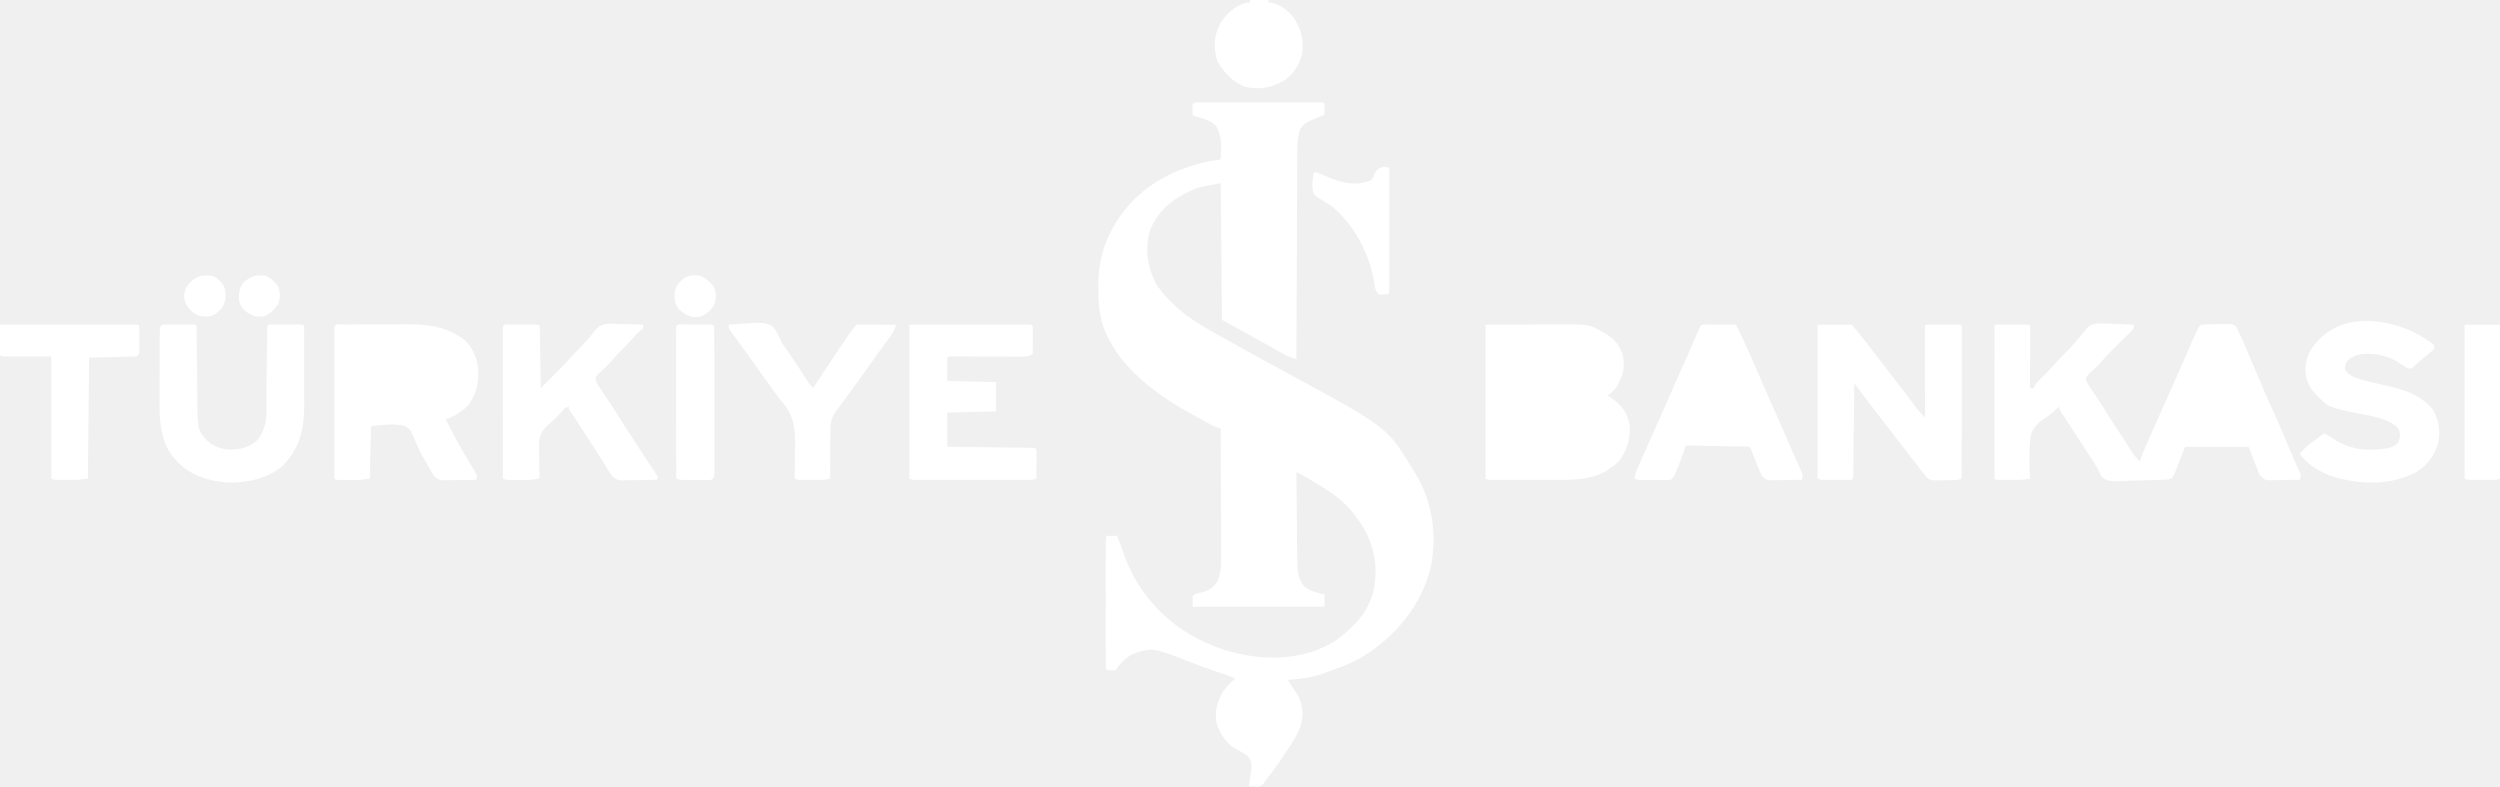
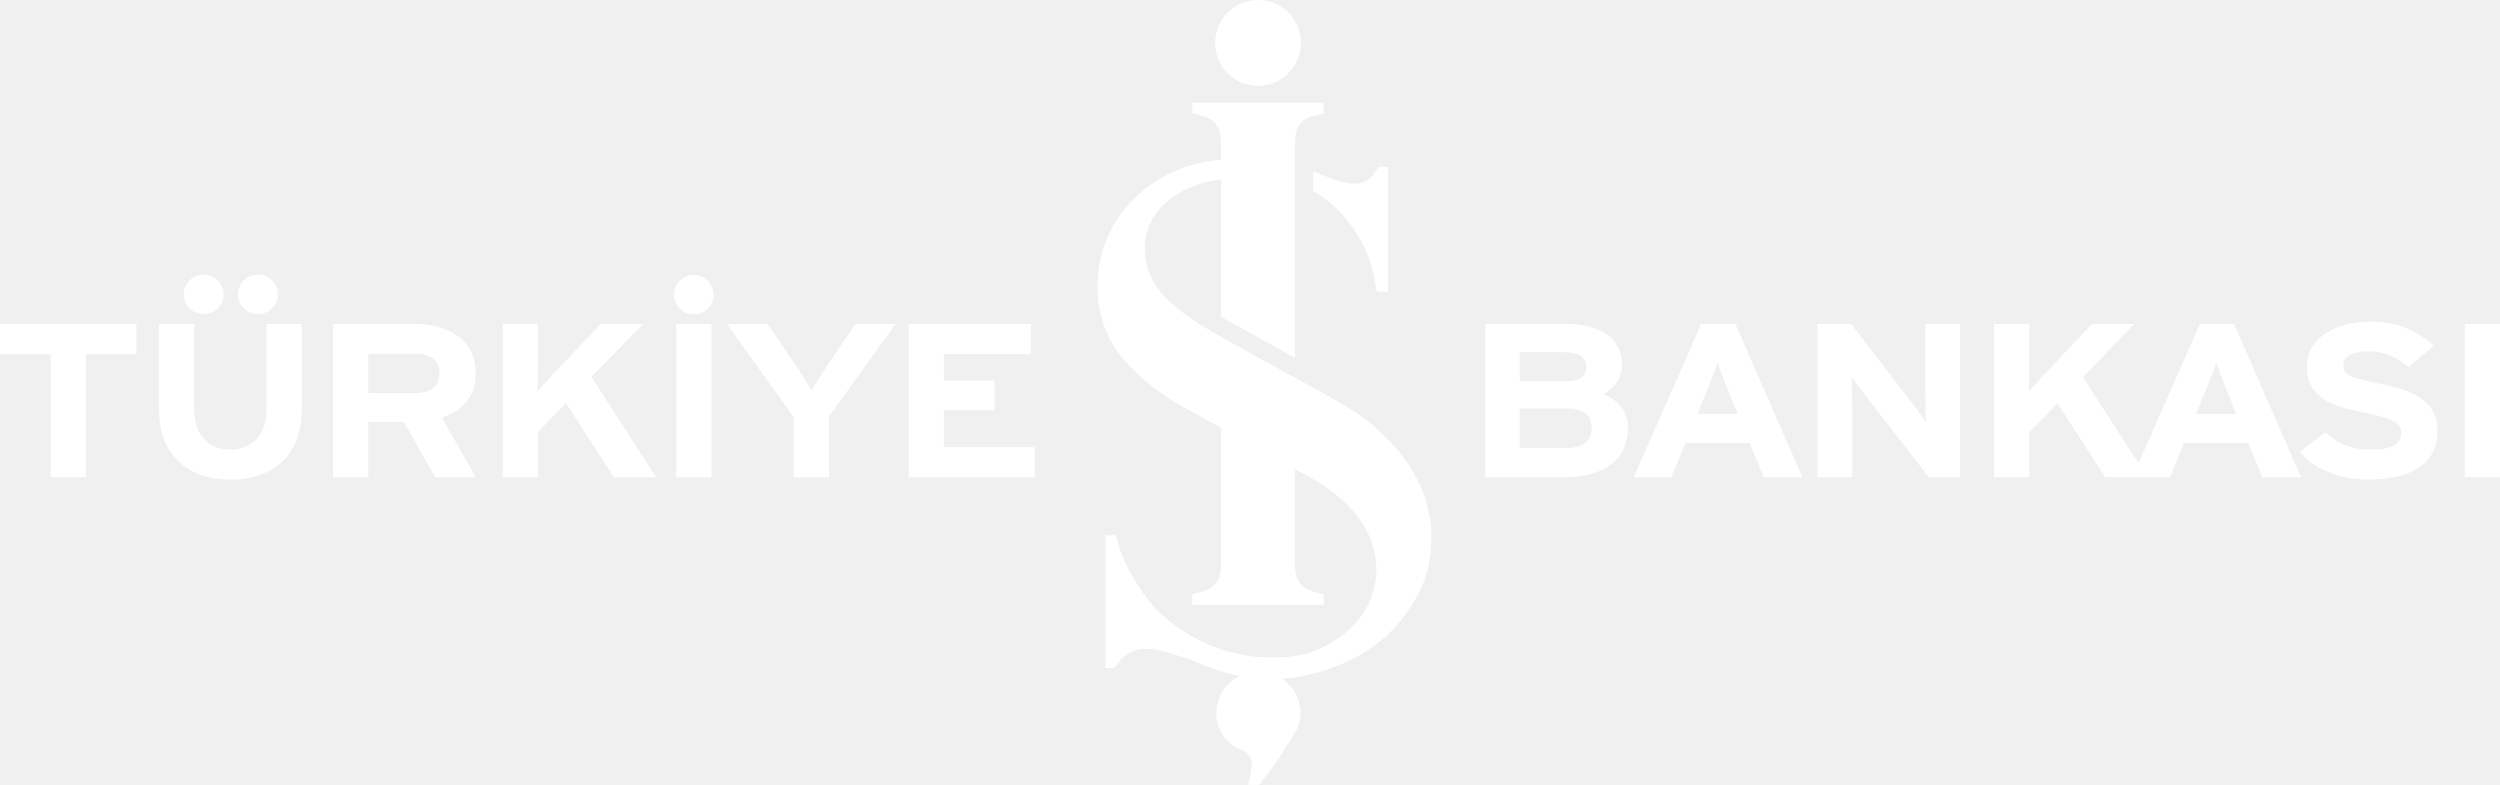
- <svg xmlns="http://www.w3.org/2000/svg" viewBox="0 0 2048 644">
-   <path fill="#fff" d="M983.22 83.873h99c1.8.1 1.8.1 2.8 1.1.1 1.5.1 3.1 0 4.6v4.4c-1 .4-2 .9-3 1.3-.3.1-.3.1-1.9.8-1.5.6-3 1.3-4.4 1.8-4.8 2-8.2 3.5-10.7 8.1-2.8 8.9-2.3 18.3-2.3 27.5 0 1.8-.1 3.5-.1 5.3v14.2c0 4.9-.1 9.9-.1 14.9 0 9.4-.1 18.7-.1 28.1 0 10.7-.1 21.4-.1 32.1-.2 22-.2 43.9-.3 65.9-4.8-.8-8.5-2.7-12.6-5.1l-4.8-2.7-2.7-1.5c-5-2.9-10.1-5.6-15.1-8.4-1.7-1-3.4-2-5.2-2.9-1.1-.6-2.1-1.2-3.3-1.9-.9-.5-1.9-1-2.9-1.6-4.8-2.6-9.6-5.2-14.4-7.9-.3-36.9-.7-73.9-1-112-19 3.6-19 3.6-26 7-.5.2-.5.2-2.7 1.3-13.6 7-23.7 16.3-29.3 30.7-4.2 14.8-2.2 29.2 4.7 42.8 3.3 5.8 7.6 10.5 12.3 15.2.7.8 1.4 1.5 2.1 2.2 13.5 12.9 30.7 21.8 46.9 30.8 2.1 1.2 4.3 2.4 6.5 3.7 10.7 6 21.5 11.9 32.4 17.8 89.8 48.5 89.8 48.5 110.1 82.5.6.9 1.2 1.9 1.8 2.8 14.6 23 18.7 51.8 13.2 78.2-7.8 31.1-28.9 56.7-56.1 73.2-9.5 5.6-19.6 9.2-29.9 12.8-1.2.5-2.4.9-3.6 1.3-9 3.1-18.1 3.9-27.4 4.7 2.4 4.1 4.9 7.9 7.6 11.7 2.7 4.4 3.7 8.4 4.2 13.5.1 1.1.2 2.1.3 3.2-.4 9.7-4.9 17.2-10.1 25.3-.6 1-1.3 2-2 3.1q-7.8 12.3-16.8 23.7c-1.1 1.4-2.2 2.9-3.2 4.4-2 2.1-2 2.1-4.6 2.6-.4 0-.4 0-2.7-.2-.9 0-1.8-.1-2.7-.1-.6-.1-1.3-.1-2-.2.1-.9.3-1.8.5-2.8 2.5-16.3 2.5-16.3-1.4-21.8-2.8-2.1-5.4-3.6-8.6-5.2-8.6-4.6-12.9-11.2-16.5-20.2-2.4-9.8-.5-17.7 4.4-26.5 3-4.7 6.1-8.2 10.6-11.5a50 50 0 0 0-8.3-3.4c-.8-.3-1.6-.6-2.5-.8-.9-.3-1.7-.6-2.7-.9-7.5-2.4-14.8-5.1-22.1-8-32.4-12.6-32.4-12.6-47.7-7.4-6.4 2.9-10.9 7.8-14.7 13.5-3.6.3-3.6.3-7 0-1.6-1.5-1.1-3-1.1-5.2 0-.4 0-.4-.1-2.7 0-1 0-2 .1-3.1-.1-1-.1-2.1-.1-3.2v-32.9c.1-6.6.1-13.1 0-19.6v-22.2c0-3.4 0-6.7.1-10.1-.1-1-.1-2-.1-3 0-.9.1-1.8.1-2.8v-2.4c.1-1.8.1-1.8 1.1-2.8 2.7-.1 5.3 0 8 0 1.9 4.3 3.5 8.5 4.9 12.9 10.1 30.7 32.4 56.6 61.1 71.3 9.9 5 19.7 9 30.6 11.5.4.1.4.1 2.7.7 26.4 6.1 55 4.5 78.4-9.7 5.6-3.7 10.5-8 15.3-12.7.7-.6 1.4-1.3 2.1-2 8-8.2 14.7-20.4 15.9-32 0-.5 0-.5.4-2.9 2.3-21.3-4.4-38.8-17.4-55.1-.6-.7-1.1-1.5-1.7-2.2-8.5-10.6-20.8-18-32.3-24.8-1.9-1.1-3.8-2.3-5.6-3.4-2.6-1.5-4.6-2.6-7.4-3.6l.3 30.9c0 4.8.1 9.6.1 14.3s.1 9.3.1 13.9c.1 1.8.1 3.5.1 5.3 0 2.4 0 4.9.1 7.4v2.2c.1 6.7 1 13.6 5.3 19 5 4.3 10.7 5.6 17 7v10h-108v-9c2.9-1.9 3.9-2.2 7.2-2.7 5.4-1.1 9.5-3.8 12.8-8.3 3.1-6.8 3.4-13.3 3.3-20.7v-22.6c0-6.1-.1-12.3-.1-18.4 0-7-.1-14-.1-21.1 0-14.4-.1-28.8-.1-43.2-.5-.1-.5-.1-2.9-.9-2.7-.9-4.9-1.9-7.4-3.4-3.1-1.8-6.2-3.5-9.4-5.2-31.5-16.8-65.6-40.7-77.2-76.1-2.8-9.8-3.5-19.5-3.4-29.7v-3.6c.3-20 5.9-37.6 17.3-54.1.5-.7 1-1.5 1.6-2.3 17.7-24.2 43.5-37.6 72.4-43.7 1.5-.2 3-.4 4.6-.6 3.4-.4 3.4-.4 4.4-1.4.7-9.2 1-18.9-4-27-4.4-4.3-10.2-5.9-16-7.4-2-.6-2-.6-3-1.6-.1-1.5-.1-3-.1-4.5v-2.5c.1-.7.1-1.3.1-2 2.3-1.1 3.6-1.1 6.2-1.1M1634 266c4 0 7.9 0 11.9-.1h13.4c2.7.1 2.7.1 3.7 1.1.1 1.6.1 3.2.1 4.8v20.8c0 2.4 0 4.9-.1 7.3V318h3c.2-.5.4-1.1.6-1.6 1.9-3.3 4.4-5.6 7.1-8.2 4-3.9 7.9-7.9 11.6-12.3 2.7-3 5.6-5.8 8.5-8.7 2-2 3.8-4 5.6-6.1.5-.6 1-1.2 1.6-1.8 1.4-1.6 2.8-3.4 4.1-5.1 7-8.2 7-8.2 13-9.1 4.5-.3 9-.1 13.6.2 1.6.1 3.2.1 4.8.2 3.8.1 7.7.3 11.5.5 0 3 0 3-1.8 5.1l-2.5 2.5c-.5.5-.5.5-2.8 2.7-1 1-2 1.9-3 2.9-5.6 5.5-11.2 11-16.3 17-3.3 3.7-7 6.9-10.5 10.2-2.1 2.6-2.1 2.6-2.2 5 1.5 3.4 3.4 6.4 5.5 9.4 1 1.4 1.9 2.7 2.8 4 .2.4.2.4 1.4 2.1 2.2 3.3 4.3 6.7 6.4 10.1 3.7 5.9 7.4 11.7 11.3 17.5 2.1 3.1 4.2 6.2 6.2 9.4.4.6.8 1.3 1.2 1.9 1.1 1.8 2.2 3.5 3.3 5.3 1.8 2.6 3.6 4.7 6 6.9.3-.9.5-1.7.8-2.6 1.2-3.5 2.6-6.8 4.1-10.2.3-.6.6-1.3.9-1.9.9-2.2 1.9-4.3 2.8-6.4.7-1.5 1.4-3 2-4.6 2.2-4.7 4.3-9.5 6.4-14.3.7-1.6 1.4-3.1 2.1-4.7 2.7-6.1 5.4-12.3 8.2-18.4l9-20.4c.5-1.1 1-2.2 1.5-3.4.9-2.1 1.8-4.1 2.7-6.2 7.3-16.7 7.3-16.7 9.5-18.9 4.4-.4 8.9-.4 13.3-.4 1.3-.1 2.5-.1 3.8-.2 9.1-.1 9.1-.1 12.4 2.9.3.6.3.6 1.5 3.7l2.4 5.1c.9 2.1 1.8 4.1 2.7 6.1.4 1.1.9 2.2 1.4 3.4 3.9 9 7.7 18 11.5 27 3.1 7.3 6.2 14.5 9.5 21.6 5.7 12.5 11 25.1 16.3 37.7l2.4 5.7c.5 1.1 1 2.3 1.5 3.4 1.3 3 1.3 3 2.5 5.1 1 2.4.6 3.6-.2 5.9-4.1.1-8.1.2-12.2.2-1.3 0-2.7.1-4.1.1-2 .1-4 .1-6 .1-.6 0-.6 0-3.6.1-3.1-.5-3.1-.5-7.1-4.5-3-7.6-5.9-15.2-9-23h-52c-5.1 12.9-5.1 12.9-6.6 17-.4 1.1-.9 2.1-1.3 3.2s-.9 2.2-1.3 3.3c-1.8 2.5-1.8 2.5-4.8 3.3-.7.1-.7.1-4 .2-.8 0-1.6.1-2.4.1-5.9.3-11.9.4-17.8.5-2.2.1-4.4.1-6.6.2-18.1.7-18.1.7-23.1-2.9-1.8-2.5-3-4.9-4.1-7.9-.7-1.1-1.4-2.1-2.1-3.2-.6-1-1.3-2-1.9-3-4.8-7.5-9.6-14.9-14.5-22.4-1.8-2.8-3.7-5.6-5.5-8.4-.7-1-1.3-2-2-3.1-.7-1-1.3-2-2-3-.5-.9-1.1-1.8-1.7-2.7-1.3-2.2-1.3-2.2-1.3-4.2-1.8 1.5-3.5 3-5.2 4.6-2.2 1.9-4.2 3.3-6.6 4.9-5.4 3.9-10.2 7.8-11.6 14.5-1.7 11.6-1.1 23.4-.6 35-3.6.8-6.8 1.1-10.5 1.1h-15.4c-2.1-.1-2.1-.1-3.1-1.1-.1-1.6-.1-3.3-.1-4.9V313c.1-15.7.1-31.3.1-47m-417 0c5.9 0 5.9 0 35.6-.1 3.7 0 7.4-.1 11.2-.1h11.1c26.9-.2 26.9-.2 38.1 6.2.8.4 1.6.9 2.4 1.3 7.4 4.6 11.6 9.9 14.1 18.2 2.1 10.2-.4 17.1-5.4 25.8-2.2 2.8-4.4 4.6-7.1 6.7.7.5 1.5 1 2.3 1.5 9 6.3 13.4 11.7 15.7 22.5 1 10.7-2.3 21.6-9 30-2.8 2.7-5.7 4.9-9 7-.3.2-.3.2-1.9 1.2-13 7.5-30 7-44.6 6.9h-48.8c-2.7-.1-2.7-.1-4.7-1.1zm-935.44-.161h8.9c1.6 0 3.2-.1 4.8-.1h22.9c3.3-.1 6.6-.1 10-.1h4.7c16.1-.1 30.3 1.4 44.1 10.4.7.4 1.3.8 2 1.2 6.7 4.9 11.1 14.1 12.4 22.1 1.5 11.9-.5 23-7.9 32.6-4.5 5.1-10.3 8.3-16.5 11.1h-2c5.8 11.8 12 23.3 18.8 34.5.5.8.9 1.5 1.4 2.3.9 1.6 1.8 3.1 2.8 4.6 1.1 1.8 2.1 3.7 3 5.6-.1.5-.1.5-1 3-4.3.1-8.6.1-13 .2-1.5 0-2.9 0-4.4.1-2.1 0-4.3 0-6.4.1h-3.9c-3.9-.5-4.9-1.3-7.3-4.4-1.3-2.1-1.3-2.1-2.6-4.4-.2-.4-.2-.4-1.4-2.5l-1.5-2.7c-.6-.9-1.1-1.8-1.7-2.8-2.7-4.7-5.1-9.2-7-14.2-4.3-10.4-4.3-10.4-8.8-13.4-9.3-2.4-18.5-.9-28 0-.3 14.2-.6 28.3-1 43-3.8.7-6.7 1.1-10.4 1.1h-15.4c-2.2-.1-2.2-.1-3.2-1.1-.1-1.7-.1-3.3-.1-4.9v-118.1c.3-4.5 4-3.2 7.7-3.2M1489 266h28c6.7 7.9 6.7 7.9 8.9 10.8.5.6 1 1.3 1.5 1.9.6.7 1.1 1.4 1.6 2.1 4.7 6.2 9.4 12.3 14.2 18.4 6.8 8.7 13.5 17.5 20.2 26.2.5.8 1.1 1.6 1.7 2.4 1.2 1.5 2.3 3 3.4 4.5.6.7 1.1 1.3 1.6 2 .2.4.2.4 1.4 1.9 1.7 2.1 3.6 3.9 5.5 5.8v-2.8c0-8.9 0-17.7-.1-26.5v-40.8c0-4.8 0-4.8 1.1-5.9 2.1-.1 4.1-.1 6.2-.1h19.1c2.7.1 2.7.1 3.7 1.1.1 1.6.1 3.2.1 4.9v73.5c-.1 15.5-.1 31.1-.1 46.6-4.1 2-9.3 1.3-13.8 1.4-.6 0-.6 0-3.3.1-8.1.1-8.1.1-11.8-2.5-.3-.5-.3-.5-2.1-3-1-1.3-2-2.5-3.1-3.8-1.1-1.5-2.2-2.9-3.3-4.4-1.3-1.6-2.5-3.2-3.8-4.8-.6-.9-1.2-1.7-1.9-2.5l-7.2-9.3c-6.3-8.1-12.5-16.1-18.7-24.2-3.5-4.7-7.1-9.3-10.7-14l-5.4-7.2c-.6-.7-1.1-1.4-1.7-2.2-.4-.5-.8-1-1.2-1.6v3l-.3 27.5c-.1 4.7-.1 9.4-.2 14.1 0 4.5-.1 9.1-.2 13.6v5.2c0 2.5-.1 4.9-.1 7.3v2.2c-.1 5-.1 5-1.2 6.1-1.9.1-3.8.1-5.7.1h-17.7c-2.6-.1-2.6-.1-4.6-1.1zm-92.316-.114h7.4c1.3 0 2.6 0 4 .1h13.9c6.7 12.8 12.4 26.1 18.1 39.4 4 9.1 8 18.3 12 27.4.8 1.8 1.6 3.6 2.4 5.3 3.3 7.6 6.6 15.1 9.9 22.7.5 1.1 1 2.2 1.5 3.4l2.7 6c1.1 2.6 2.3 5.2 3.4 7.8.3.5.3.5 1.5 3.2.4 1.1.9 2.2 1.4 3.3.4 1 .8 2 1.3 3 .8 2.5.8 2.5-.2 5.5-4 .1-8.1.2-12.2.2-1.3.1-2.7.1-4.1.1-2 .1-4 .1-5.9.1-.6 0-.6 0-3.7.1-3.8-.6-4.8-1.4-7.1-4.5-1.2-2.4-1.2-2.4-2.3-5.2-.4-.9-.8-1.9-1.2-2.9s-.8-2-1.2-3.1l-2.4-6c-.3-.9-.7-1.8-1-2.7-.9-2.1-.9-2.1-1.9-3.1-1.6-.1-3.2-.2-4.9-.2-1 0-2.1 0-3.1-.1h-3.5c-.5 0-.5 0-3.4-.1-3.7 0-7.4-.1-11.1-.1-2.5-.1-5-.1-7.5-.2l-18.5-.3-.6 1.8c-1.8 5.5-3.8 10.8-5.9 16.2-.3.7-.7 1.5-1 2.2-2.2 5.6-2.2 5.6-4.5 7.8-2.7.3-2.7.3-6.2.2h-11.8c-9.7 0-9.7 0-12-1.2.6-3.7 1.7-6.8 3.2-10.2.2-.5.2-.5 1.4-3.1.5-1.1 1-2.2 1.5-3.4.9-1.8 1.7-3.6 2.5-5.4.6-1.3 1.2-2.6 1.7-3.9 3-6.6 5.9-13.3 8.9-19.9 1.5-3.6 3.1-7.1 4.7-10.7.3-.7.6-1.5 1-2.2 2.6-6.1 5.3-12.2 8-18.4.5-.9.9-1.9 1.3-2.8 1.7-3.8 3.4-7.6 5-11.3 1.2-2.7 2.3-5.3 3.5-7.9.4-.8.7-1.7 1.1-2.5 1.8-4 3.6-8.1 5.3-12.1.2-.4.2-.4 1-2.2l1.8-4.2c2.5-5.8 2.5-5.8 5.8-5.9m-977.496-.019h19.1c2.7.1 2.7.1 3.7 1.1.1 1.6.2 3.2.2 4.8 0 1 .1 2.1.1 3.1v3.4c0 1.1.1 2.2.1 3.4.1 3.6.1 7.3.2 10.9 0 2.4.1 4.9.1 7.4l.3 18c.8-.7 1.5-1.5 2.3-2.3 2-2 4-4 6-5.9 5.5-5.5 11-11 16.1-16.9 2.6-3 5.6-5.8 8.4-8.6 2-2.1 3.9-4.2 5.8-6.3.5-.6 1.1-1.2 1.6-1.9 1.8-2.1 1.8-2.1 3.3-4.2 3.1-3.9 5.3-5.7 10.3-6.5 4.6-.3 9.2-.1 13.7.1 1.6.1 3.2.1 4.8.1 3.9.1 7.8.3 11.7.4v3c-1.6 1.4-3.3 2.7-5 4-1.1 1.2-2.1 2.4-3.2 3.7-2.8 3.2-5.7 6.3-8.8 9.3-3.5 3.5-6.9 7.1-10.1 11-3.1 3.4-6.6 6.5-10 9.6-1.9 2.4-1.9 2.4-1.9 4.8 1.3 3.3 3.1 6 5.1 8.9.9 1.3 1.8 2.7 2.7 4 .3.4.3.4 1.5 2.2 3.3 4.9 6.4 9.8 9.5 14.7 5 7.8 10 15.6 15 23.3.5.8 1.1 1.6 1.6 2.5 2.6 4 5.2 8 7.9 12 .5.8 1 1.6 1.6 2.4 1 1.5 2 2.9 3 4.4 1.1 1.7 2.1 3.5 3.1 5.2-.3.7-.6 1.4-1 2-4.6.2-9.2.2-13.8.3-1.6 0-3.1.1-4.7.1-2.3.1-4.5.1-6.8.1-.7 0-1.4.1-2.1.1-3.9 0-5.4-.4-8.5-2.9-2.1-2.7-4-5.4-5.7-8.4-.7-1.2-1.4-2.3-2.1-3.5-.4-.6-.7-1.2-1.1-1.8-2.1-3.5-4.3-6.8-6.5-10.2-.5-.7-.9-1.4-1.4-2.2-.9-1.4-1.9-2.9-2.8-4.3l-4.5-6.9c-.5-.8-1-1.5-1.5-2.3-.9-1.5-1.9-2.9-2.8-4.4-.4-.6-.8-1.3-1.3-2-.4-.6-.8-1.2-1.2-1.9-1.1-1.7-2.3-3.4-3.5-5.1-1.7-2.7-1.7-2.7-1.7-4.7-3.2 1.1-3.8 1.7-5.9 4.3-2.2 2.8-4.5 5.1-7.3 7.4-6 5-10.4 9.2-11.2 17.3-.1 4.1-.1 8.2.1 12.3v5.2c.1 4.2.2 8.4.3 12.5-3.8.7-7.4 1.2-11.3 1.2h-14.5c-2.2-.2-2.2-.2-4.2-1.2v-48.8c0-7.6-.1-15.1-.1-22.7v-51.4c.3-4.4 3.6-3.2 7.3-3.2M745 266c16.5 0 33 0 49.9-.1h43.6c6.4 0 6.4 0 7.5 1.1.1 1.7.1 3.4.1 5.1v6.5c0 1.1 0 2.1-.1 3.3v8.1c-3.5 2.2-6.3 2.2-10.4 2.2h-8.2c-1.4 0-2.9-.1-4.3-.1h-11.4c-6.2-.1-12.3-.1-18.4-.1-2.1 0-4.2 0-6.4-.1h-7.3c-2.6.1-2.6.1-3.6 1.1v19c6.6.2 6.6.2 40 1v24c-13.2.3-26.4.7-40 1v28c2.2 0 4.4.1 6.6.1 7.2.1 14.3.1 21.5.2 4.4.1 8.7.1 13.1.2 4.2 0 8.4.1 12.5.2h4.9c2.2 0 4.4.1 6.7.1h3.8c2.9.2 2.9.2 3.9 1.2.1 1.8.1 3.6.1 5.3v6.8c0 1.1 0 2.2-.1 3.4v8.5c-2.3 1.1-3.5 1.1-6 1.1h-94.2c-1.8-.1-1.8-.1-3.8-1.1zm1246.938 14.984c.7.7 1.4 1.3 2.1 2v3c-2.2 2-2.2 2-5 4.3-4.3 3.3-8.4 6.8-12.3 10.6-1.7 1.1-1.7 1.1-3.7 1-2.3-1-4.1-2.2-6.1-3.7-9.6-6.6-20.4-9.1-31.9-8.2-5.2 1.1-9.9 2.5-13 7-1.1 3-1.1 3-1 6 3.5 4.3 6.6 6 11.9 7.5.3.1.3.1 2.1.6 6.9 2 14.1 3.5 21.1 5.1 14.2 3.2 27.7 8 37.1 19.6 4.7 8.7 6.2 17.6 4.1 27.3-3.2 10.6-8.9 18-18.3 23.9-21.7 11.2-46.8 10-69.4 3-9.7-3.7-19.5-9.6-25.6-18 3.3-4.8 7.5-7.9 12.2-11.3.8-.5 1.5-1.1 2.3-1.7 1.8-1.3 3.6-2.6 5.5-4 3.2 1.6 6.1 3.4 9.1 5.5 12.7 8.1 27.8 9.3 42.5 6.8 4-1 6.7-2 9.4-5.3 1.3-3.9 1.4-6.9-.2-10.8-8.2-9.6-26.6-10.9-38.3-13.5-19-4.5-19-4.5-25.9-11.1-.8-.8-1.6-1.5-2.4-2.3-6.3-6.5-9.3-12.5-9.7-21.7.4-10.1 4.3-17.6 11.5-24.6.5-.5 1-1.1 1.6-1.6 24-22.8 66.6-13.4 90.3 4.6m-1853.75-15.117h19.1c2.7.1 2.7.1 3.7 1.1.1 2.3.2 4.5.2 6.8v6.7c.1 2.5.1 4.9.1 7.4.1 6.9.1 13.9.2 20.8 0 4.3.1 8.5.1 12.8v4.8c.2 25.6.2 25.6 7.9 34.5 5.8 5.4 12.1 7.3 19.9 7.6 8.6-.3 15.6-2.3 21.9-8.3 2.9-3.6 4.4-7.6 5.7-12.1.2-.5.4-1.1.5-1.6.7-3.3.7-6.6.7-9.9v-2.2c0-1.7.1-3.3.1-4.9v-7.7c.1-6.4.2-12.8.2-19.1.1-5.4.1-10.8.2-16.2 0-2.5.1-5.1.1-7.6v-6.8c.1-4.9.1-4.9 1.2-6 2.1-.1 4.1-.1 6.2-.1h19.1c2.7.1 2.7.1 3.7 1.1.1 2.4.2 4.7.2 7.1v50.2c0 1.7 0 3.4.1 5 0 20.3-2.5 36.2-16.9 51.5-11.4 10.7-28.2 14.4-43.4 14.6-5.9-.2-11.3-.8-17-2.4-.9-.2-1.9-.5-2.9-.7-14.4-4.3-25.2-12.7-32.5-26-5.7-12.8-6-25.9-5.9-39.8v-15.9c.1-4.6.1-9.2.1-13.8v-15.7c0-2.3 0-4.7.1-7v-2.2c0-6.4 1.1-6 7.3-6M597 266c28.3-2.2 28.3-2.2 35.4 1.1 3.4 3 5 6.7 6.7 10.8 1.6 3.7 4 6.7 6.3 9.9 4.5 6.4 8.7 12.9 12.9 19.5.4.7.9 1.4 1.3 2.1.4.5.7 1.1 1.1 1.7 1.7 2.4 3.5 4.7 5.3 6.9.2-.4.2-.4 1.5-2.3 1.9-2.8 3.8-5.7 5.7-8.5.8-1.2 1.6-2.5 2.4-3.7 22.1-33.2 22.1-33.2 26.4-37.5 2.4-.1 4.7-.1 7.1-.1h9c1.5 0 3 0 4.6.1H734c-.6 3.1-1.6 5.1-3.4 7.6-.5.7-.9 1.4-1.4 2.1-.6.7-1.1 1.4-1.6 2.2-.6.7-1.1 1.5-1.7 2.3-1.1 1.5-2.2 3.1-3.3 4.6-1.9 2.5-3.7 5.1-5.5 7.7-1.2 1.7-2.5 3.4-3.7 5.1-1.6 2.3-3.2 4.5-4.8 6.7-5.4 7.7-11 15.3-16.6 22.9-.6.7-1.1 1.5-1.7 2.3-.2.3-.2.3-1.5 2-.6.8-1.2 1.6-1.8 2.5-.5.6-1 1.2-1.5 1.9-4.7 6.2-5.4 11.1-5.3 18.7v3.3c-.1 3.4-.1 6.8-.1 10.2v6.9c-.1 5.7-.1 11.3-.1 17-3.2.9-6 1.1-9.4 1.1h-15.3c-2.3-.1-2.3-.1-4.3-1.1v-1.7c.2-6.1.2-12.2.2-18.3 0-2.3.1-4.5.1-6.8.4-15.7-1.3-25.6-11.9-37.5-1.8-2.2-3.4-4.5-5.1-6.8-1-1.4-1.9-2.7-2.9-4.1l-3.3-4.5c-.5-.7-1-1.5-1.6-2.2-3.8-5.4-7.7-10.7-11.5-16.1-1.3-1.8-2.6-3.6-3.8-5.4-.9-1.2-1.7-2.4-2.6-3.5-2-2.8-4-5.6-6-8.3-.4-.5-.4-.5-2.2-3-.4-.4-.4-.4-2-2.6-1.4-2.2-1.4-2.2-1.4-5.2M0 266c14.7 0 29.4 0 44.1-.1h67c1.9.1 1.9.1 2.9 1.1.3 3.8.2 7.6.2 11.4v9.3c-.2 2.3-.2 2.3-2.2 4.3-12.9.3-25.7.7-39 1-.3 32.7-.7 65.3-1 99-4.1.7-7.3 1.1-11.3 1.1H46.2C44 393 44 393 42 392V292H2c-.7-.3-1.3-.7-2-1zM1024 0h15v2l2.7.3c7.9 1.6 14.6 7 19.1 13.7 5.5 9.3 7.6 17.7 5.8 28.6-2.2 8.4-7.2 16.7-14.6 21.4-10.4 5.8-20.8 8-32.7 4.9-10-4-16.9-12-22.2-21.1-3.2-10.9-2.7-20.8 2.7-30.8 5.1-8.2 12.3-14.6 21.8-16.9.8 0 1.6-.1 2.4-.1zM561.406 265.867h19.8c2.8.1 2.8.1 3.8 1.1.1 1.6.1 3.2.1 4.8v10.4c.1 3.3.1 6.6.1 9.9v87.3c0 1.2 0 2.3.1 3.5-.1 1.1-.1 2.1-.1 3.2v2.8c-.2 2.1-.2 2.1-2.2 4.1-2.7.3-2.7.3-6 .3h-3.7c-1.2-.1-2.5-.1-3.8-.1h-3.8c-9.4 0-9.4 0-11.7-1.2 0-16.2 0-32.5-.1-48.8v-74.1c.2-4.5 3.8-3.2 7.5-3.2M2019 266h29v126c-2.6 1.3-4.6 1.1-7.6 1.1h-16.9c-2.5-.1-2.5-.1-4.5-1.1z" />
-   <path fill="#fff" d="M1134.25 136.625c2.8.4 2.8.4 3.8 1.4.1 3.1.1 6.3.1 9.4v86c0 6.5 0 6.5-1.1 7.6-5.9.3-5.9.3-8 0-1.9-2.8-2.4-4-2.9-7.2-.1-.4-.1-.4-.4-2.4-.2-.9-.3-1.8-.5-2.7-4.3-22.7-16.3-44.7-34.2-59.7-1.3-.9-2.6-1.7-3.9-2.5-10.5-6.4-10.5-6.4-11.8-10.6-.6-4.7-.1-9.2.7-13.9.6-.4 1.3-.7 2-1q4.05 1.5 8.1 3.3c11.8 5.1 23.6 8.5 36.2 3.7 2.5-1.5 2.9-3.3 3.7-6 2.6-3.4 3.9-4.9 8.2-5.4M174 226c4.6 2 8.1 5.3 10 10 1.5 6.1 1.2 10.4-2 16-3.3 3.8-6.2 6.6-11.4 7.3-5.7.1-9.1-.3-13.6-4.3-3.7-3.8-5.8-6.9-6.2-12.3.4-5.9 2.4-9.2 6.8-13 5.2-4.3 9.8-4.5 16.4-3.7m400 0c5.1 2.6 10.1 6.4 12 12 .8 5.6.7 9.8-2.7 14.4-3.5 4.1-6.4 6.2-11.7 7.4-6.6.4-10.3-2-15.1-6.2-3.9-4.2-3.9-8.3-3.8-13.9.6-5.3 3.6-8.3 7.4-11.6 4.4-2.9 8.8-3 13.9-2.1m-356 0c4.4 2.1 7.2 4.9 10 8.9 1.6 5.1 1.7 9.1-.1 14.2-2.8 4.2-6.4 7.6-10.9 9.9-5.4.9-9.3.3-13.9-2.6-3.6-2.8-5.8-4.9-7.1-9.4-.7-5.7-.3-10.1 3-15 5.9-5.8 10.8-7.2 19-6" />
+ <svg xmlns="http://www.w3.org/2000/svg" viewBox="0 0 207.918 65.275">
+   <path fill="#fff" d="M39.565 30.986c0-2.711-2.282-4.04-5.043-4.04h-6.823v12.739h2.93v-4.586h2.951l2.616 4.586h3.369l-2.804-4.95c1.862-.636 2.803-1.837 2.803-3.75m-5.105 1.712h-3.83v-3.275h3.83c1.296 0 2.092.473 2.092 1.62 0 1.109-.732 1.655-2.093 1.655m74.763-16.822c.698.391 1.01.708 1.348.958.423.312 1.087.96 1.87 2.01.78 1.051 1.354 2.386 1.54 2.951.134.413.32 1.286.408 1.791l.11.681h.943V13.885h-.794l-.418.636c-.383.489-.725.661-1.459.741-.849.092-1.939-.369-1.939-.369l-1.609-.643zm-52.983 23.81h2.93V26.946h-2.93ZM53.48 26.947h-3.537l-4.101 4.349c-.398.419-.942 1-1.152 1.292.021-.401.042-1.546.042-2.02v-3.621h-2.929v12.738h2.929v-3.75l2.345-2.401 3.975 6.15h3.516L49.19 31.35zm-32.047-.827a1.639 1.639 0 1 0 0-3.277 1.639 1.639 0 0 0 0 3.278m.727 7.977c0 2.038-1.15 3.294-3.015 3.294-1.862 0-2.99-1.293-2.99-3.33v-7.116h-2.932v7.152c0 3.711 2.386 5.787 5.922 5.787 3.726 0 5.944-2.129 5.944-5.824v-7.115h-2.93zM0 29.458h4.206v10.227h2.93V29.458h4.207v-2.511H0zM104.624 7.137a3.568 3.568 0 1 0 0-7.136 3.568 3.568 0 0 0 0 7.136M57.703 22.868a1.639 1.639 0 1 0 .002 3.278 1.639 1.639 0 0 0-.002-3.278M16.925 26.12a1.639 1.639 0 1 0 0-3.277 1.639 1.639 0 0 0 0 3.278m166.029.826-5.097 11.577-4.63-7.174 4.29-4.403h-3.536l-4.103 4.349c-.397.419-.94 1-1.15 1.292.021-.401.042-1.546.042-2.02v-3.621h-2.93v12.738h2.93v-3.75l2.344-2.401 3.976 6.15h5.395l1.15-2.838h5.358l1.151 2.839h3.222L185.8 26.947zm-.315 7.479.942-2.311c.294-.746.587-1.51.733-1.984.147.474.44 1.238.732 1.984l.942 2.31zm-22.508-2.094c0 .71.043 2.311.043 2.784-.189-.327-.67-.964-1.026-1.437l-5.19-6.733h-2.804v12.738h2.887V34.08c0-.71-.04-2.31-.04-2.784.187.327.67.965 1.024 1.438l5.38 6.951h2.615V26.946h-2.889zm37.704-.436c-2.323-.472-2.95-.727-2.95-1.53 0-.562.522-1.145 2.092-1.145 1.339 0 2.386.473 3.328 1.31l2.113-1.783c-1.381-1.256-3.055-2.002-5.336-2.002-2.888 0-5.232 1.42-5.232 3.73 0 2.512 1.884 3.258 4.583 3.804 2.762.546 3.265.91 3.265 1.729 0 .964-.817 1.383-2.554 1.383-1.401 0-2.72-.42-3.745-1.456l-2.114 1.638c1.109 1.419 3.244 2.312 5.692 2.312 3.998 0 5.756-1.64 5.756-4.06 0-2.765-2.574-3.456-4.898-3.93m7.155 7.789h2.928V26.946h-2.929Zm-63.506-12.738-5.608 12.738h3.138l1.152-2.84h5.357l1.151 2.84h3.223l-5.567-12.738zm-.314 7.479.942-2.311c.293-.746.586-1.51.733-1.984.146.474.439 1.238.731 1.984l.943 2.31zm-72.085-4.459a54 54 0 0 0-1.591 2.493 52 52 0 0 0-1.59-2.493l-2.072-3.02h-3.37l5.546 7.752v4.986h2.93v-5.042l5.546-7.697h-3.328zm9.415 4.149h4.207v-2.475H78.5V29.44h7.24v-2.493H75.57v12.74h10.485V37.19H78.5z" />
+   <path fill="#fff" d="M114.851 35.98s-.738-.712-1.343-1.152c-1.249-.974-5.25-3.109-5.25-3.109s-6.728-3.653-8.422-4.712c-1.695-1.06-2.492-1.893-2.492-1.893-1.299-1.11-2.134-2.62-2.134-4.536 0-2.977 2.686-5.058 5.82-5.584 0 0 .214-.024.521-.04v11.405l6.143 3.391.001-17.632c.051-.458-.163-2.01 1.493-2.456l.904-.24v-.875H99.156v.875l.861.227c1.703.431 1.484 2.006 1.534 2.47v1.176a6 6 0 0 0-.766.078c-5.5.78-9.512 5.127-9.512 10.381 0 3.911 1.857 6.358 4.82 8.584 1.538 1.156 2.585 1.654 4.441 2.673l1.02.564-.002 11.153c-.05.458.165 2.012-1.492 2.457l-.904.24v.874h10.936v-.874l-.86-.227c-1.703-.432-1.485-2.008-1.536-2.47v-7.722l1.197.672s3.6 1.753 4.991 4.926c1.392 3.172.48 7.723-5.067 9.721 0 0-6.602 2.051-12.583-3.555 0 0-2.066-2.164-3.086-5.072-.159-.455-.343-1.186-.343-1.186h-.866v11.044h.735s.442-.643.822-.953c.101-.082.176-.142.268-.197.482-.292 1.18-.675 2.887-.284l.128.033c.39.09 2.348.766 2.348.766 1.441.605 2.638 1.041 3.976 1.28a3.5 3.5 0 0 0-1.94 3.133c0 1.476.914 2.626 2.207 3.087.512.251.576.433.721.89.125.392-.282 1.964-.282 1.964h.903s.59-.727 1.411-1.862c.356-.494.913-1.49 1.24-1.936.442-.645.796-1.26.796-2.143a3.5 3.5 0 0 0-1.545-2.902c.214-.008.264-.018.264-.018 2.02-.118 3.893-.888 3.893-.888 6.423-2.183 7.89-7.852 7.89-7.852.254-.96.39-1.969.39-3.009 0-3.448-1.82-6.547-4.2-8.685m18.493-3.192c.962-.51 1.548-1.384 1.548-2.476 0-2.183-1.8-3.366-4.647-3.366h-6.717v12.74h6.656c3.137 0 5.21-1.44 5.21-4.115 0-1.4-.88-2.328-2.05-2.783m-6.948-3.494h3.724c1.276 0 1.8.418 1.8 1.22 0 .71-.44 1.2-1.653 1.2h-3.871zm3.891 7.971h-3.891V33.97h3.891c1.424 0 2.094.546 2.094 1.638 0 1.001-.67 1.657-2.094 1.657" />
</svg>
